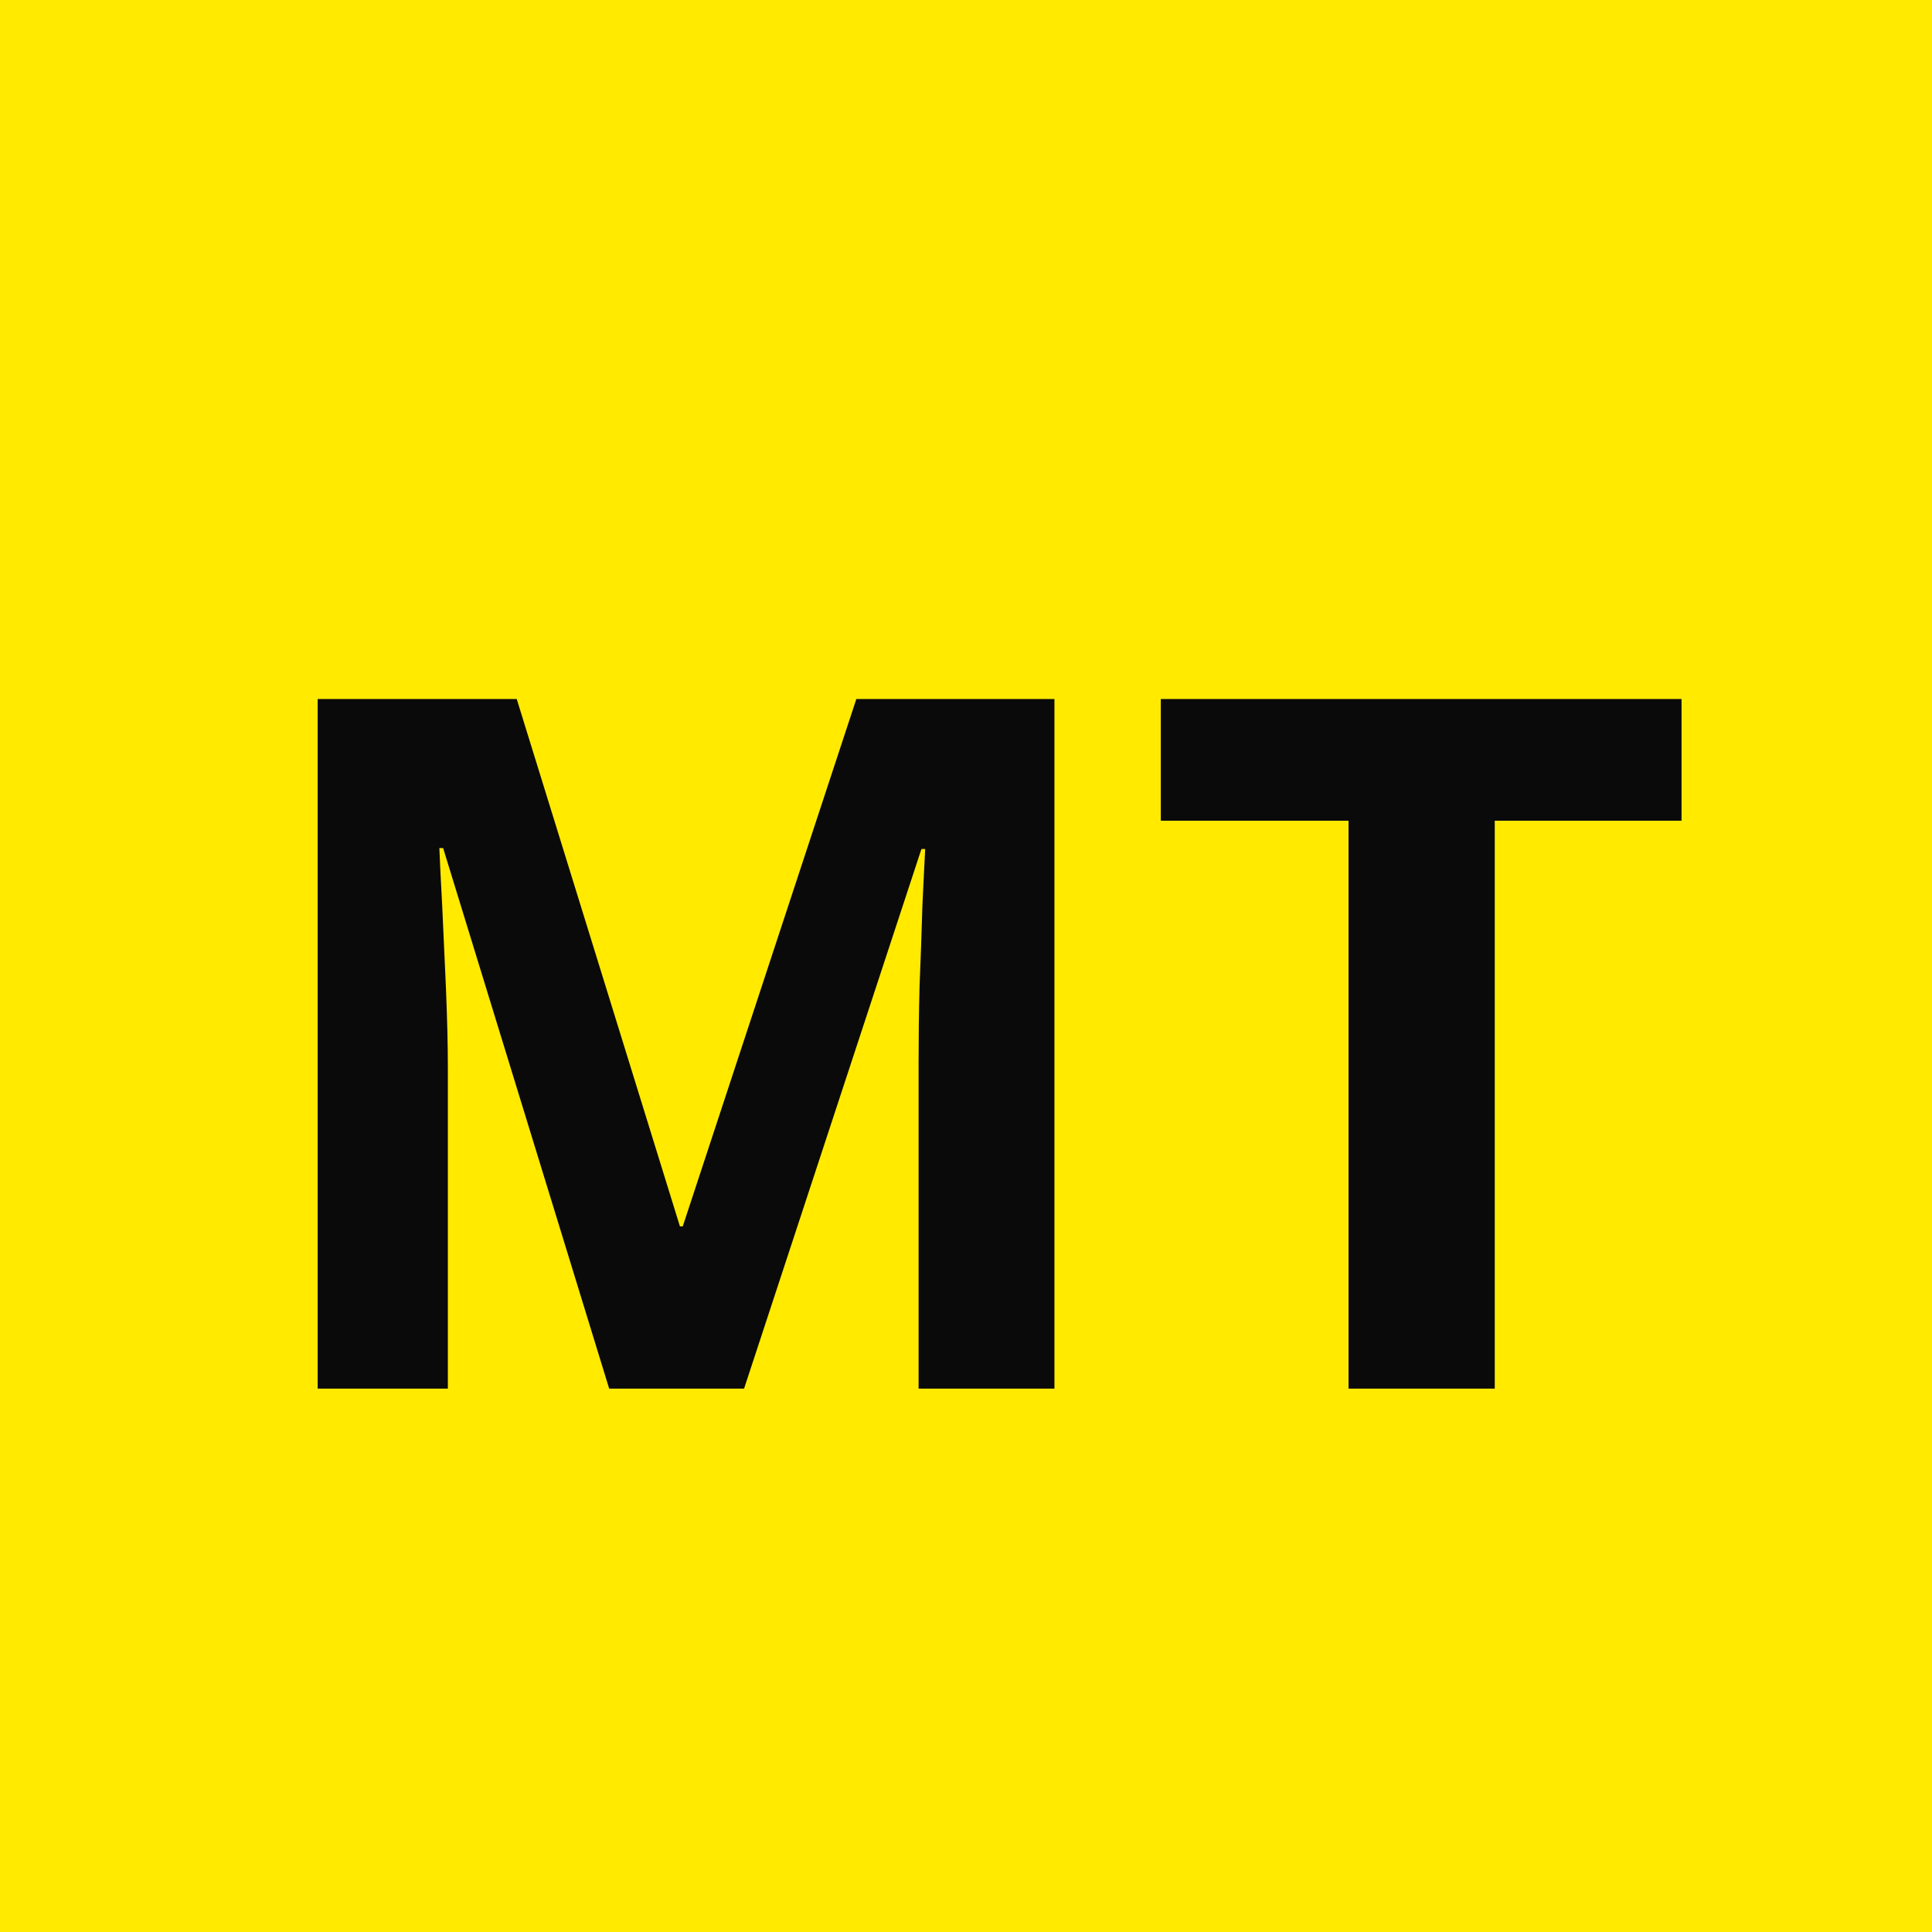
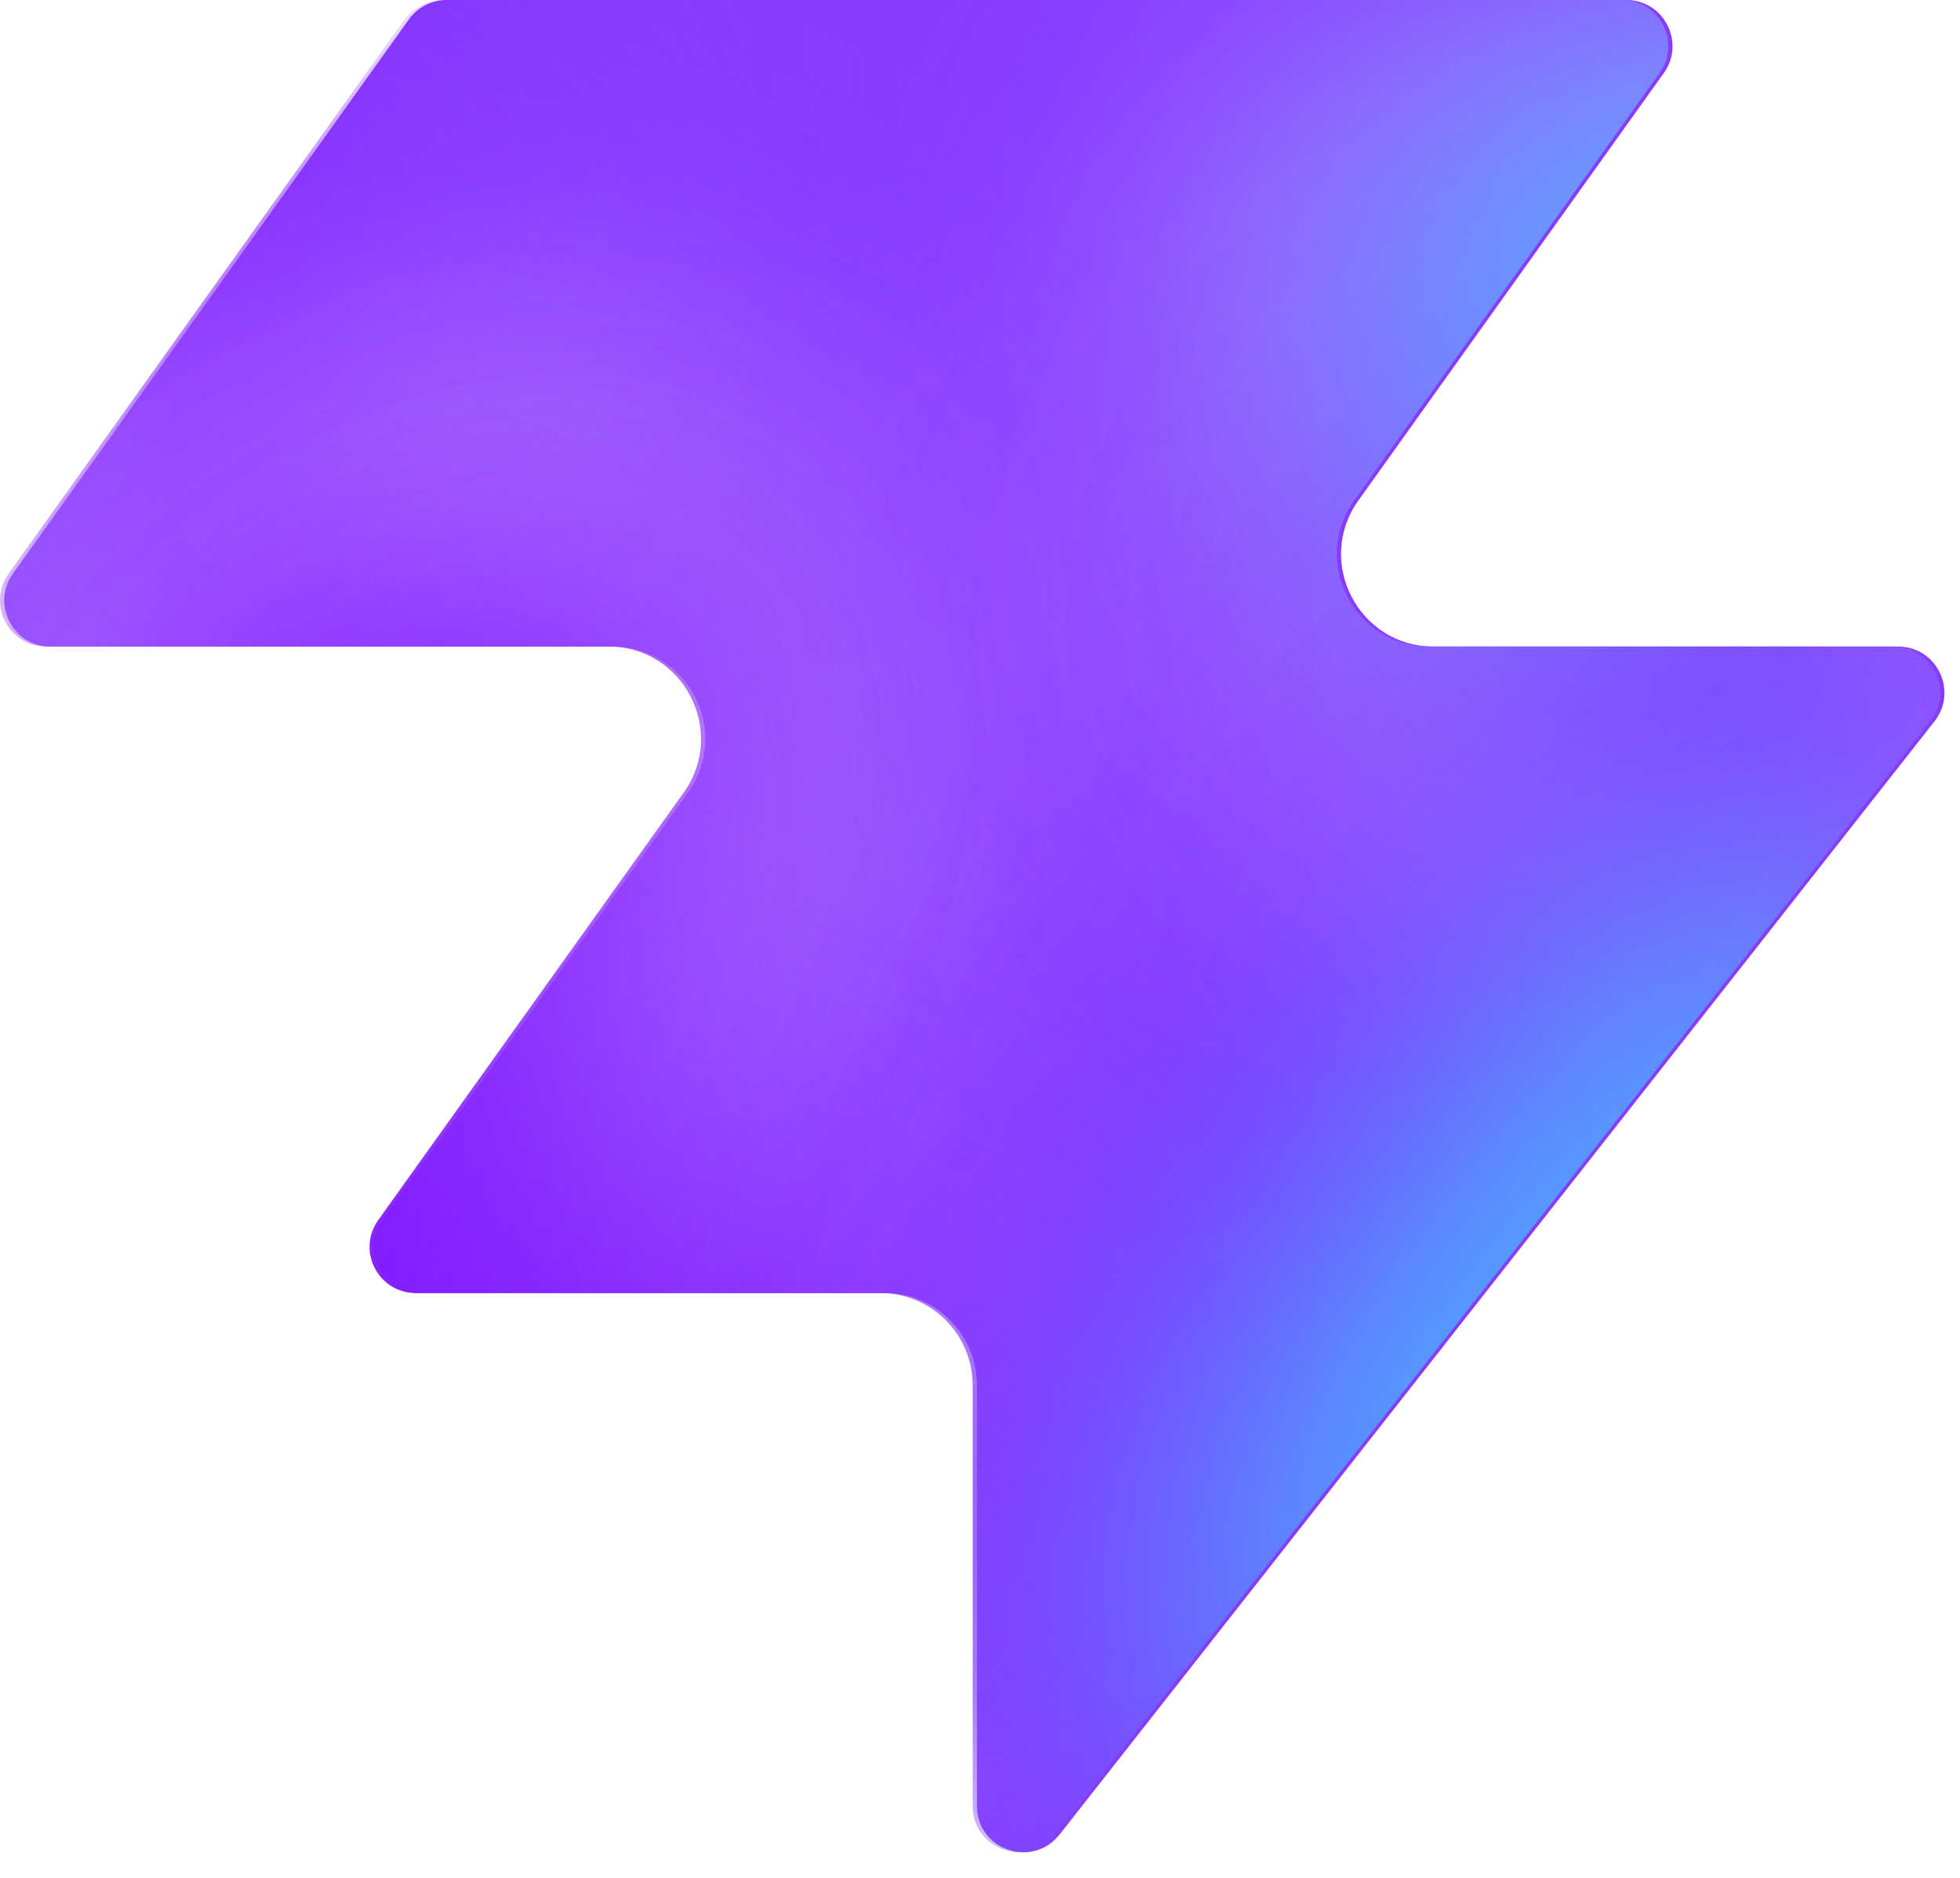
- <svg xmlns="http://www.w3.org/2000/svg" viewBox="0 0 32 32">
-   <rect width="32" height="32" fill="#FFEA00" />
-   <text x="16" y="23" font-family="system-ui, sans-serif" font-size="16" font-weight="900" text-anchor="middle" fill="#0a0a0a">MT</text>
+ <svg xmlns="http://www.w3.org/2000/svg" width="48" height="46" fill="none" viewBox="0 0 48 46">
+   <path fill="#863bff" d="M25.946 44.938c-.664.845-2.021.375-2.021-.698V33.937a2.26 2.26 0 0 0-2.262-2.262H10.287c-.92 0-1.456-1.04-.92-1.788l7.48-10.471c1.07-1.497 0-3.578-1.842-3.578H1.237c-.92 0-1.456-1.04-.92-1.788L10.013.474c.214-.297.556-.474.92-.474h28.894c.92 0 1.456 1.04.92 1.788l-7.48 10.471c-1.07 1.498 0 3.579 1.842 3.579h11.377c.943 0 1.473 1.088.89 1.83L25.947 44.94z" style="fill:#863bff;fill:color(display-p3 .525 .23 1);fill-opacity:1" />
+   <mask id="a" width="48" height="46" x="0" y="0" maskUnits="userSpaceOnUse" style="mask-type:alpha">
+     <path fill="#000" d="M25.842 44.938c-.664.844-2.021.375-2.021-.698V33.937a2.26 2.26 0 0 0-2.262-2.262H10.183c-.92 0-1.456-1.04-.92-1.788l7.48-10.471c1.07-1.498 0-3.579-1.842-3.579H1.133c-.92 0-1.456-1.04-.92-1.787L9.91.473c.214-.297.556-.474.92-.474h28.894c.92 0 1.456 1.04.92 1.788l-7.48 10.471c-1.07 1.498 0 3.578 1.842 3.578h11.377c.943 0 1.473 1.088.89 1.832L25.843 44.94z" style="fill:#000;fill-opacity:1" />
+   </mask>
+   <g mask="url(#a)">
+     <g filter="url(#b)">
+       <ellipse cx="5.508" cy="14.704" fill="#ede6ff" rx="5.508" ry="14.704" style="fill:#ede6ff;fill:color(display-p3 .927 .903 1);fill-opacity:1" transform="matrix(.00324 1 1 -.00324 -4.47 31.516)" />
+     </g>
+     <g filter="url(#c)">
+       <ellipse cx="10.399" cy="29.851" fill="#ede6ff" rx="10.399" ry="29.851" style="fill:#ede6ff;fill:color(display-p3 .927 .903 1);fill-opacity:1" transform="matrix(.00324 1 1 -.00324 -39.328 7.883)" />
+     </g>
+     <g filter="url(#d)">
+       <ellipse cx="5.508" cy="30.487" fill="#7e14ff" rx="5.508" ry="30.487" style="fill:#7e14ff;fill:color(display-p3 .492 .077 1);fill-opacity:1" transform="rotate(89.814 -25.913 -14.639)scale(1 -1)" />
+     </g>
+     <g filter="url(#e)">
+       <ellipse cx="5.508" cy="30.599" fill="#7e14ff" rx="5.508" ry="30.599" style="fill:#7e14ff;fill:color(display-p3 .492 .077 1);fill-opacity:1" transform="rotate(89.814 -32.644 -3.334)scale(1 -1)" />
+     </g>
+     <g filter="url(#f)">
+       <ellipse cx="5.508" cy="30.599" fill="#7e14ff" rx="5.508" ry="30.599" style="fill:#7e14ff;fill:color(display-p3 .492 .077 1);fill-opacity:1" transform="matrix(.00324 1 1 -.00324 -34.34 30.47)" />
+     </g>
+     <g filter="url(#g)">
+       <ellipse cx="14.072" cy="22.078" fill="#ede6ff" rx="14.072" ry="22.078" style="fill:#ede6ff;fill:color(display-p3 .927 .903 1);fill-opacity:1" transform="rotate(93.35 24.506 48.493)scale(-1 1)" />
+     </g>
+     <g filter="url(#h)">
+       <ellipse cx="3.47" cy="21.501" fill="#7e14ff" rx="3.47" ry="21.501" style="fill:#7e14ff;fill:color(display-p3 .492 .077 1);fill-opacity:1" transform="rotate(89.009 28.708 47.59)scale(-1 1)" />
+     </g>
+     <g filter="url(#i)">
+       <ellipse cx="3.47" cy="21.501" fill="#7e14ff" rx="3.47" ry="21.501" style="fill:#7e14ff;fill:color(display-p3 .492 .077 1);fill-opacity:1" transform="rotate(89.009 28.708 47.59)scale(-1 1)" />
+     </g>
+     <g filter="url(#j)">
+       <ellipse cx=".387" cy="8.972" fill="#7e14ff" rx="4.407" ry="29.108" style="fill:#7e14ff;fill:color(display-p3 .492 .077 1);fill-opacity:1" transform="rotate(39.51 .387 8.972)" />
+     </g>
+     <g filter="url(#k)">
+       <ellipse cx="47.523" cy="-6.092" fill="#7e14ff" rx="4.407" ry="29.108" style="fill:#7e14ff;fill:color(display-p3 .492 .077 1);fill-opacity:1" transform="rotate(37.892 47.523 -6.092)" />
+     </g>
+     <g filter="url(#l)">
+       <ellipse cx="41.412" cy="6.333" fill="#47bfff" rx="5.971" ry="9.665" style="fill:#47bfff;fill:color(display-p3 .28 .748 1);fill-opacity:1" transform="rotate(37.892 41.412 6.333)" />
+     </g>
+     <g filter="url(#m)">
+       <ellipse cx="-1.879" cy="38.332" fill="#7e14ff" rx="4.407" ry="29.108" style="fill:#7e14ff;fill:color(display-p3 .492 .077 1);fill-opacity:1" transform="rotate(37.892 -1.88 38.332)" />
+     </g>
+     <g filter="url(#n)">
+       <ellipse cx="-1.879" cy="38.332" fill="#7e14ff" rx="4.407" ry="29.108" style="fill:#7e14ff;fill:color(display-p3 .492 .077 1);fill-opacity:1" transform="rotate(37.892 -1.88 38.332)" />
+     </g>
+     <g filter="url(#o)">
+       <ellipse cx="35.651" cy="29.907" fill="#7e14ff" rx="4.407" ry="29.108" style="fill:#7e14ff;fill:color(display-p3 .492 .077 1);fill-opacity:1" transform="rotate(37.892 35.651 29.907)" />
+     </g>
+     <g filter="url(#p)">
+       <ellipse cx="38.418" cy="32.4" fill="#47bfff" rx="5.971" ry="15.297" style="fill:#47bfff;fill:color(display-p3 .28 .748 1);fill-opacity:1" transform="rotate(37.892 38.418 32.4)" />
+     </g>
+   </g>
+   <defs>
+     <filter id="b" width="60.045" height="41.654" x="-19.77" y="16.149" color-interpolation-filters="sRGB" filterUnits="userSpaceOnUse">
+       <feFlood flood-opacity="0" result="BackgroundImageFix" />
+       <feBlend in="SourceGraphic" in2="BackgroundImageFix" result="shape" />
+       <feGaussianBlur result="effect1_foregroundBlur_2002_17158" stdDeviation="7.659" />
+     </filter>
+     <filter id="c" width="90.34" height="51.437" x="-54.613" y="-7.533" color-interpolation-filters="sRGB" filterUnits="userSpaceOnUse">
+       <feFlood flood-opacity="0" result="BackgroundImageFix" />
+       <feBlend in="SourceGraphic" in2="BackgroundImageFix" result="shape" />
+       <feGaussianBlur result="effect1_foregroundBlur_2002_17158" stdDeviation="7.659" />
+     </filter>
+     <filter id="d" width="79.355" height="29.4" x="-49.64" y="2.03" color-interpolation-filters="sRGB" filterUnits="userSpaceOnUse">
+       <feFlood flood-opacity="0" result="BackgroundImageFix" />
+       <feBlend in="SourceGraphic" in2="BackgroundImageFix" result="shape" />
+       <feGaussianBlur result="effect1_foregroundBlur_2002_17158" stdDeviation="4.596" />
+     </filter>
+     <filter id="e" width="79.579" height="29.4" x="-45.045" y="20.029" color-interpolation-filters="sRGB" filterUnits="userSpaceOnUse">
+       <feFlood flood-opacity="0" result="BackgroundImageFix" />
+       <feBlend in="SourceGraphic" in2="BackgroundImageFix" result="shape" />
+       <feGaussianBlur result="effect1_foregroundBlur_2002_17158" stdDeviation="4.596" />
+     </filter>
+     <filter id="f" width="79.579" height="29.4" x="-43.513" y="21.178" color-interpolation-filters="sRGB" filterUnits="userSpaceOnUse">
+       <feFlood flood-opacity="0" result="BackgroundImageFix" />
+       <feBlend in="SourceGraphic" in2="BackgroundImageFix" result="shape" />
+       <feGaussianBlur result="effect1_foregroundBlur_2002_17158" stdDeviation="4.596" />
+     </filter>
+     <filter id="g" width="74.749" height="58.852" x="15.756" y="-17.901" color-interpolation-filters="sRGB" filterUnits="userSpaceOnUse">
+       <feFlood flood-opacity="0" result="BackgroundImageFix" />
+       <feBlend in="SourceGraphic" in2="BackgroundImageFix" result="shape" />
+       <feGaussianBlur result="effect1_foregroundBlur_2002_17158" stdDeviation="7.659" />
+     </filter>
+     <filter id="h" width="61.377" height="25.362" x="23.548" y="2.284" color-interpolation-filters="sRGB" filterUnits="userSpaceOnUse">
+       <feFlood flood-opacity="0" result="BackgroundImageFix" />
+       <feBlend in="SourceGraphic" in2="BackgroundImageFix" result="shape" />
+       <feGaussianBlur result="effect1_foregroundBlur_2002_17158" stdDeviation="4.596" />
+     </filter>
+     <filter id="i" width="61.377" height="25.362" x="23.548" y="2.284" color-interpolation-filters="sRGB" filterUnits="userSpaceOnUse">
+       <feFlood flood-opacity="0" result="BackgroundImageFix" />
+       <feBlend in="SourceGraphic" in2="BackgroundImageFix" result="shape" />
+       <feGaussianBlur result="effect1_foregroundBlur_2002_17158" stdDeviation="4.596" />
+     </filter>
+     <filter id="j" width="56.045" height="63.649" x="-27.636" y="-22.853" color-interpolation-filters="sRGB" filterUnits="userSpaceOnUse">
+       <feFlood flood-opacity="0" result="BackgroundImageFix" />
+       <feBlend in="SourceGraphic" in2="BackgroundImageFix" result="shape" />
+       <feGaussianBlur result="effect1_foregroundBlur_2002_17158" stdDeviation="4.596" />
+     </filter>
+     <filter id="k" width="54.814" height="64.646" x="20.116" y="-38.415" color-interpolation-filters="sRGB" filterUnits="userSpaceOnUse">
+       <feFlood flood-opacity="0" result="BackgroundImageFix" />
+       <feBlend in="SourceGraphic" in2="BackgroundImageFix" result="shape" />
+       <feGaussianBlur result="effect1_foregroundBlur_2002_17158" stdDeviation="4.596" />
+     </filter>
+     <filter id="l" width="33.541" height="35.313" x="24.641" y="-11.323" color-interpolation-filters="sRGB" filterUnits="userSpaceOnUse">
+       <feFlood flood-opacity="0" result="BackgroundImageFix" />
+       <feBlend in="SourceGraphic" in2="BackgroundImageFix" result="shape" />
+       <feGaussianBlur result="effect1_foregroundBlur_2002_17158" stdDeviation="4.596" />
+     </filter>
+     <filter id="m" width="54.814" height="64.646" x="-29.286" y="6.009" color-interpolation-filters="sRGB" filterUnits="userSpaceOnUse">
+       <feFlood flood-opacity="0" result="BackgroundImageFix" />
+       <feBlend in="SourceGraphic" in2="BackgroundImageFix" result="shape" />
+       <feGaussianBlur result="effect1_foregroundBlur_2002_17158" stdDeviation="4.596" />
+     </filter>
+     <filter id="n" width="54.814" height="64.646" x="-29.286" y="6.009" color-interpolation-filters="sRGB" filterUnits="userSpaceOnUse">
+       <feFlood flood-opacity="0" result="BackgroundImageFix" />
+       <feBlend in="SourceGraphic" in2="BackgroundImageFix" result="shape" />
+       <feGaussianBlur result="effect1_foregroundBlur_2002_17158" stdDeviation="4.596" />
+     </filter>
+     <filter id="o" width="54.814" height="64.646" x="8.244" y="-2.416" color-interpolation-filters="sRGB" filterUnits="userSpaceOnUse">
+       <feFlood flood-opacity="0" result="BackgroundImageFix" />
+       <feBlend in="SourceGraphic" in2="BackgroundImageFix" result="shape" />
+       <feGaussianBlur result="effect1_foregroundBlur_2002_17158" stdDeviation="4.596" />
+     </filter>
+     <filter id="p" width="39.409" height="43.623" x="18.713" y="10.588" color-interpolation-filters="sRGB" filterUnits="userSpaceOnUse">
+       <feFlood flood-opacity="0" result="BackgroundImageFix" />
+       <feBlend in="SourceGraphic" in2="BackgroundImageFix" result="shape" />
+       <feGaussianBlur result="effect1_foregroundBlur_2002_17158" stdDeviation="4.596" />
+     </filter>
+   </defs>
</svg>
